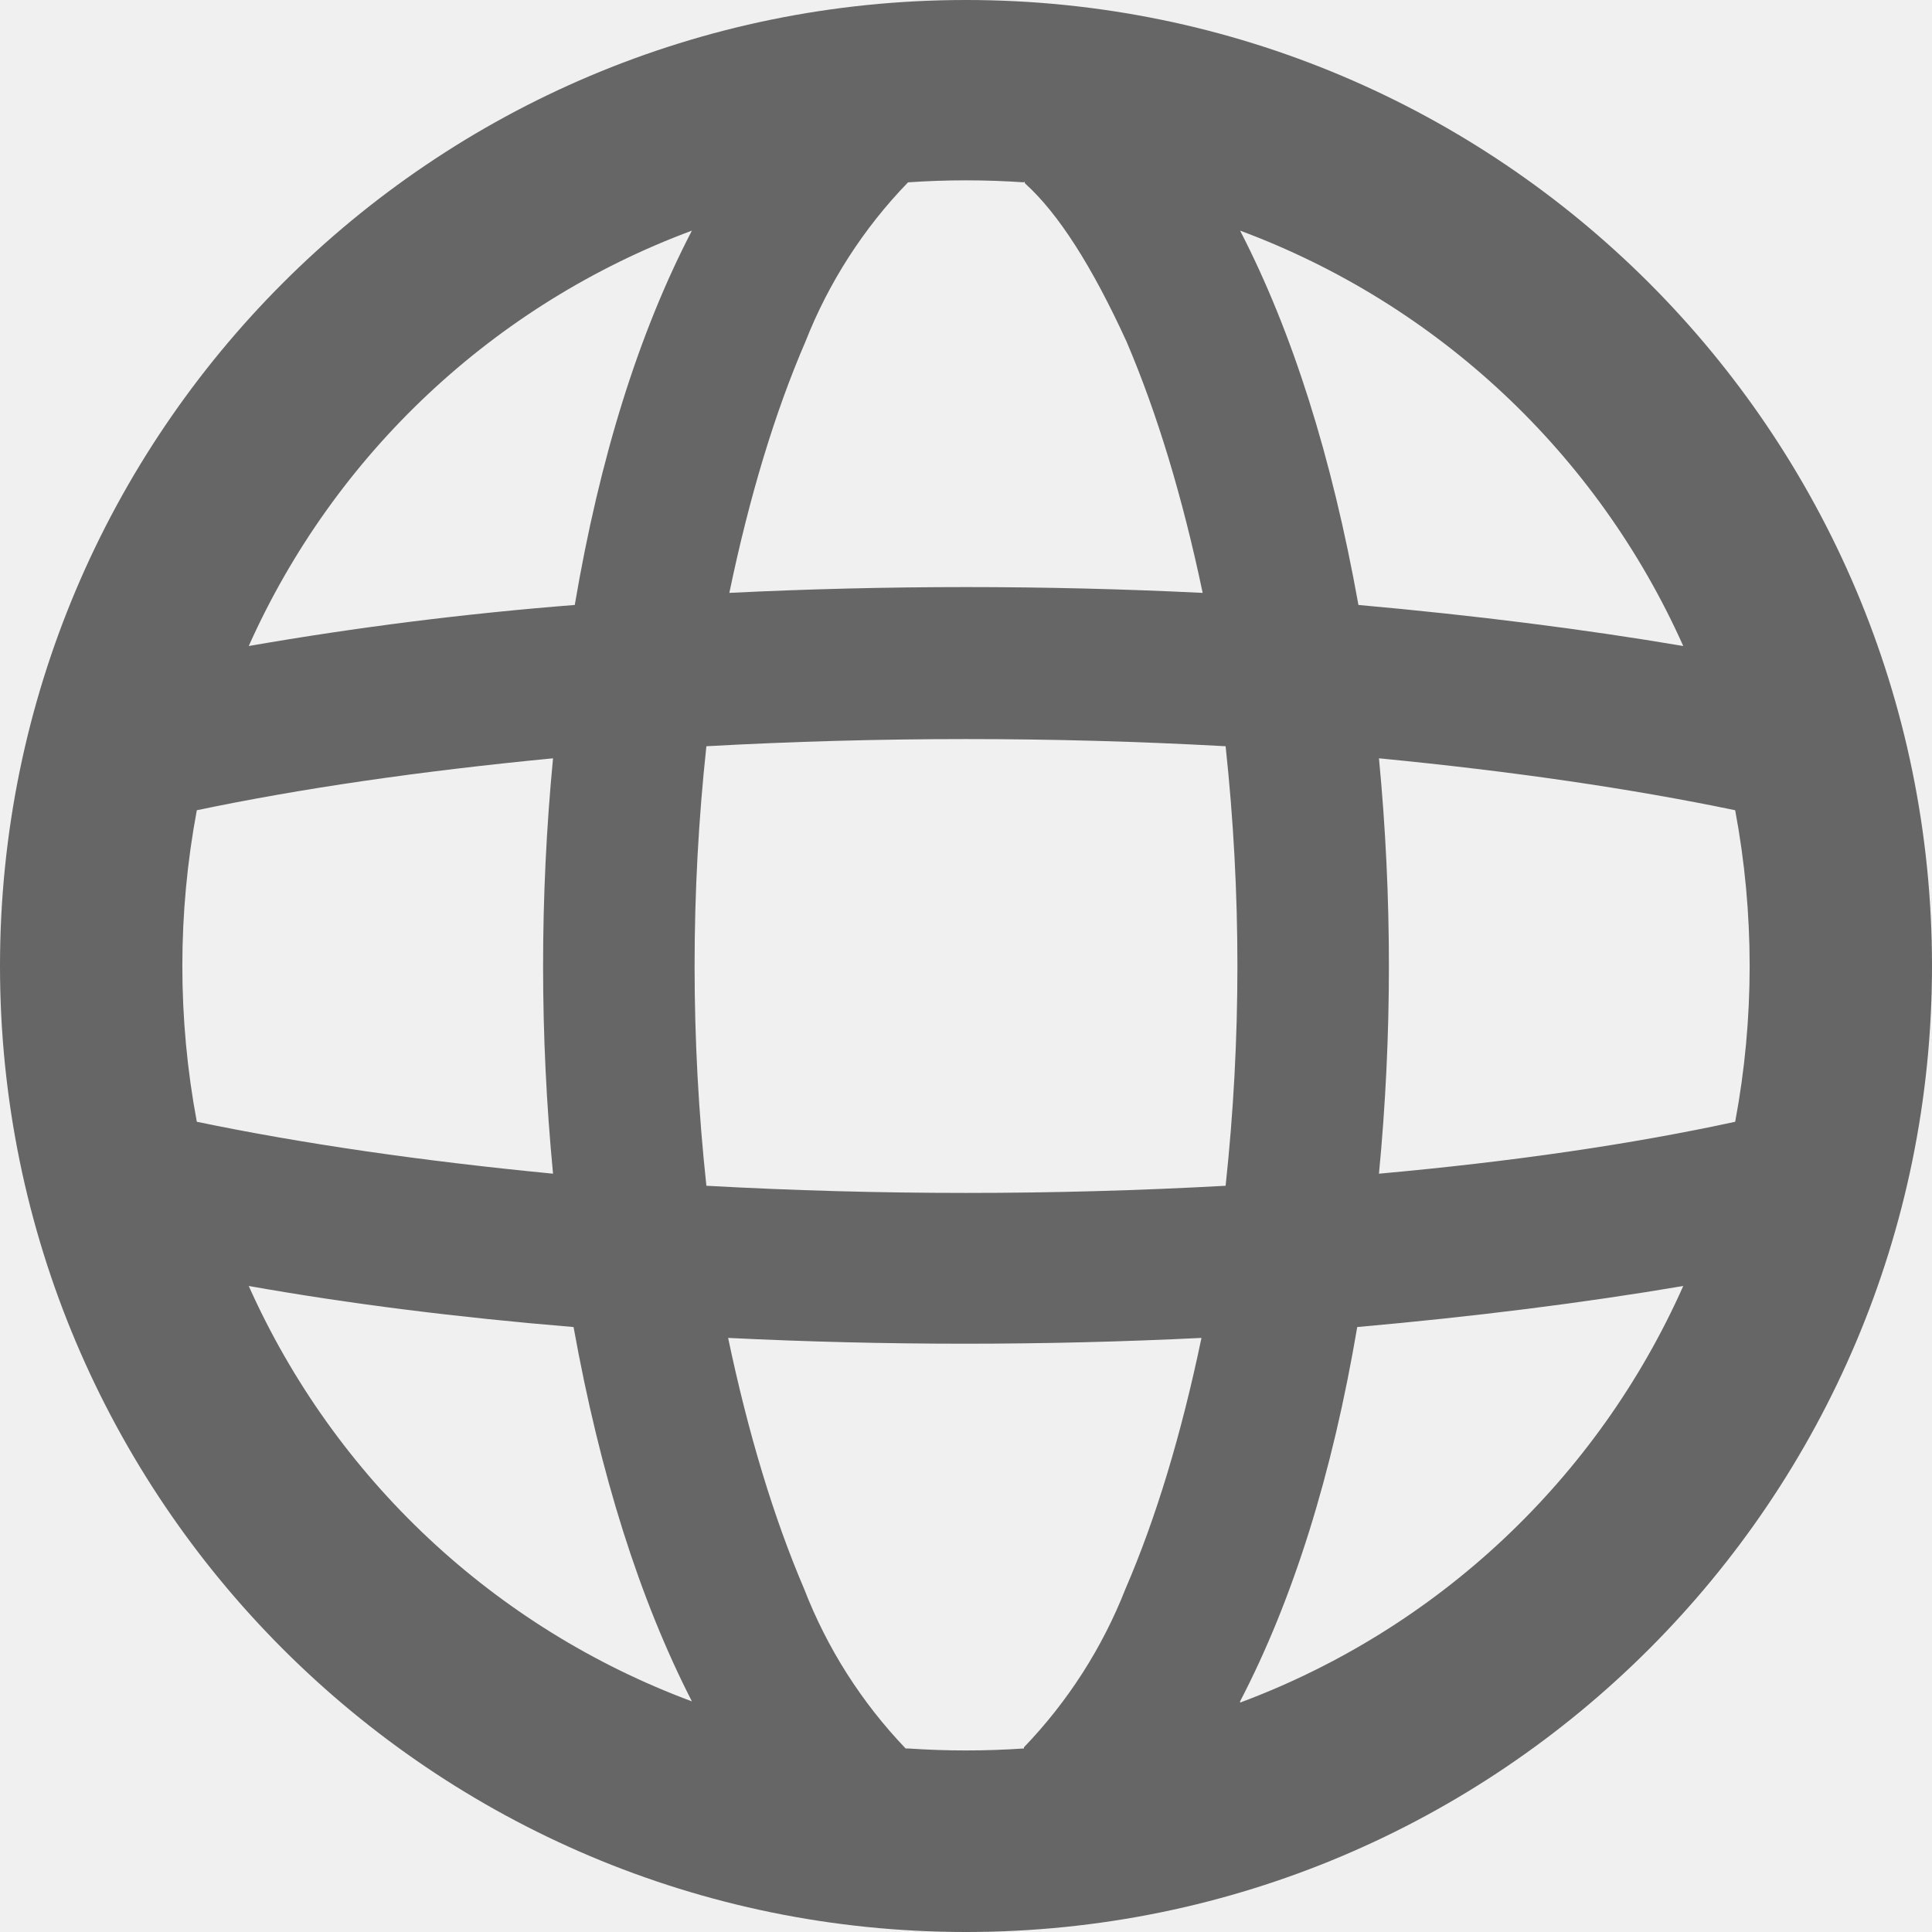
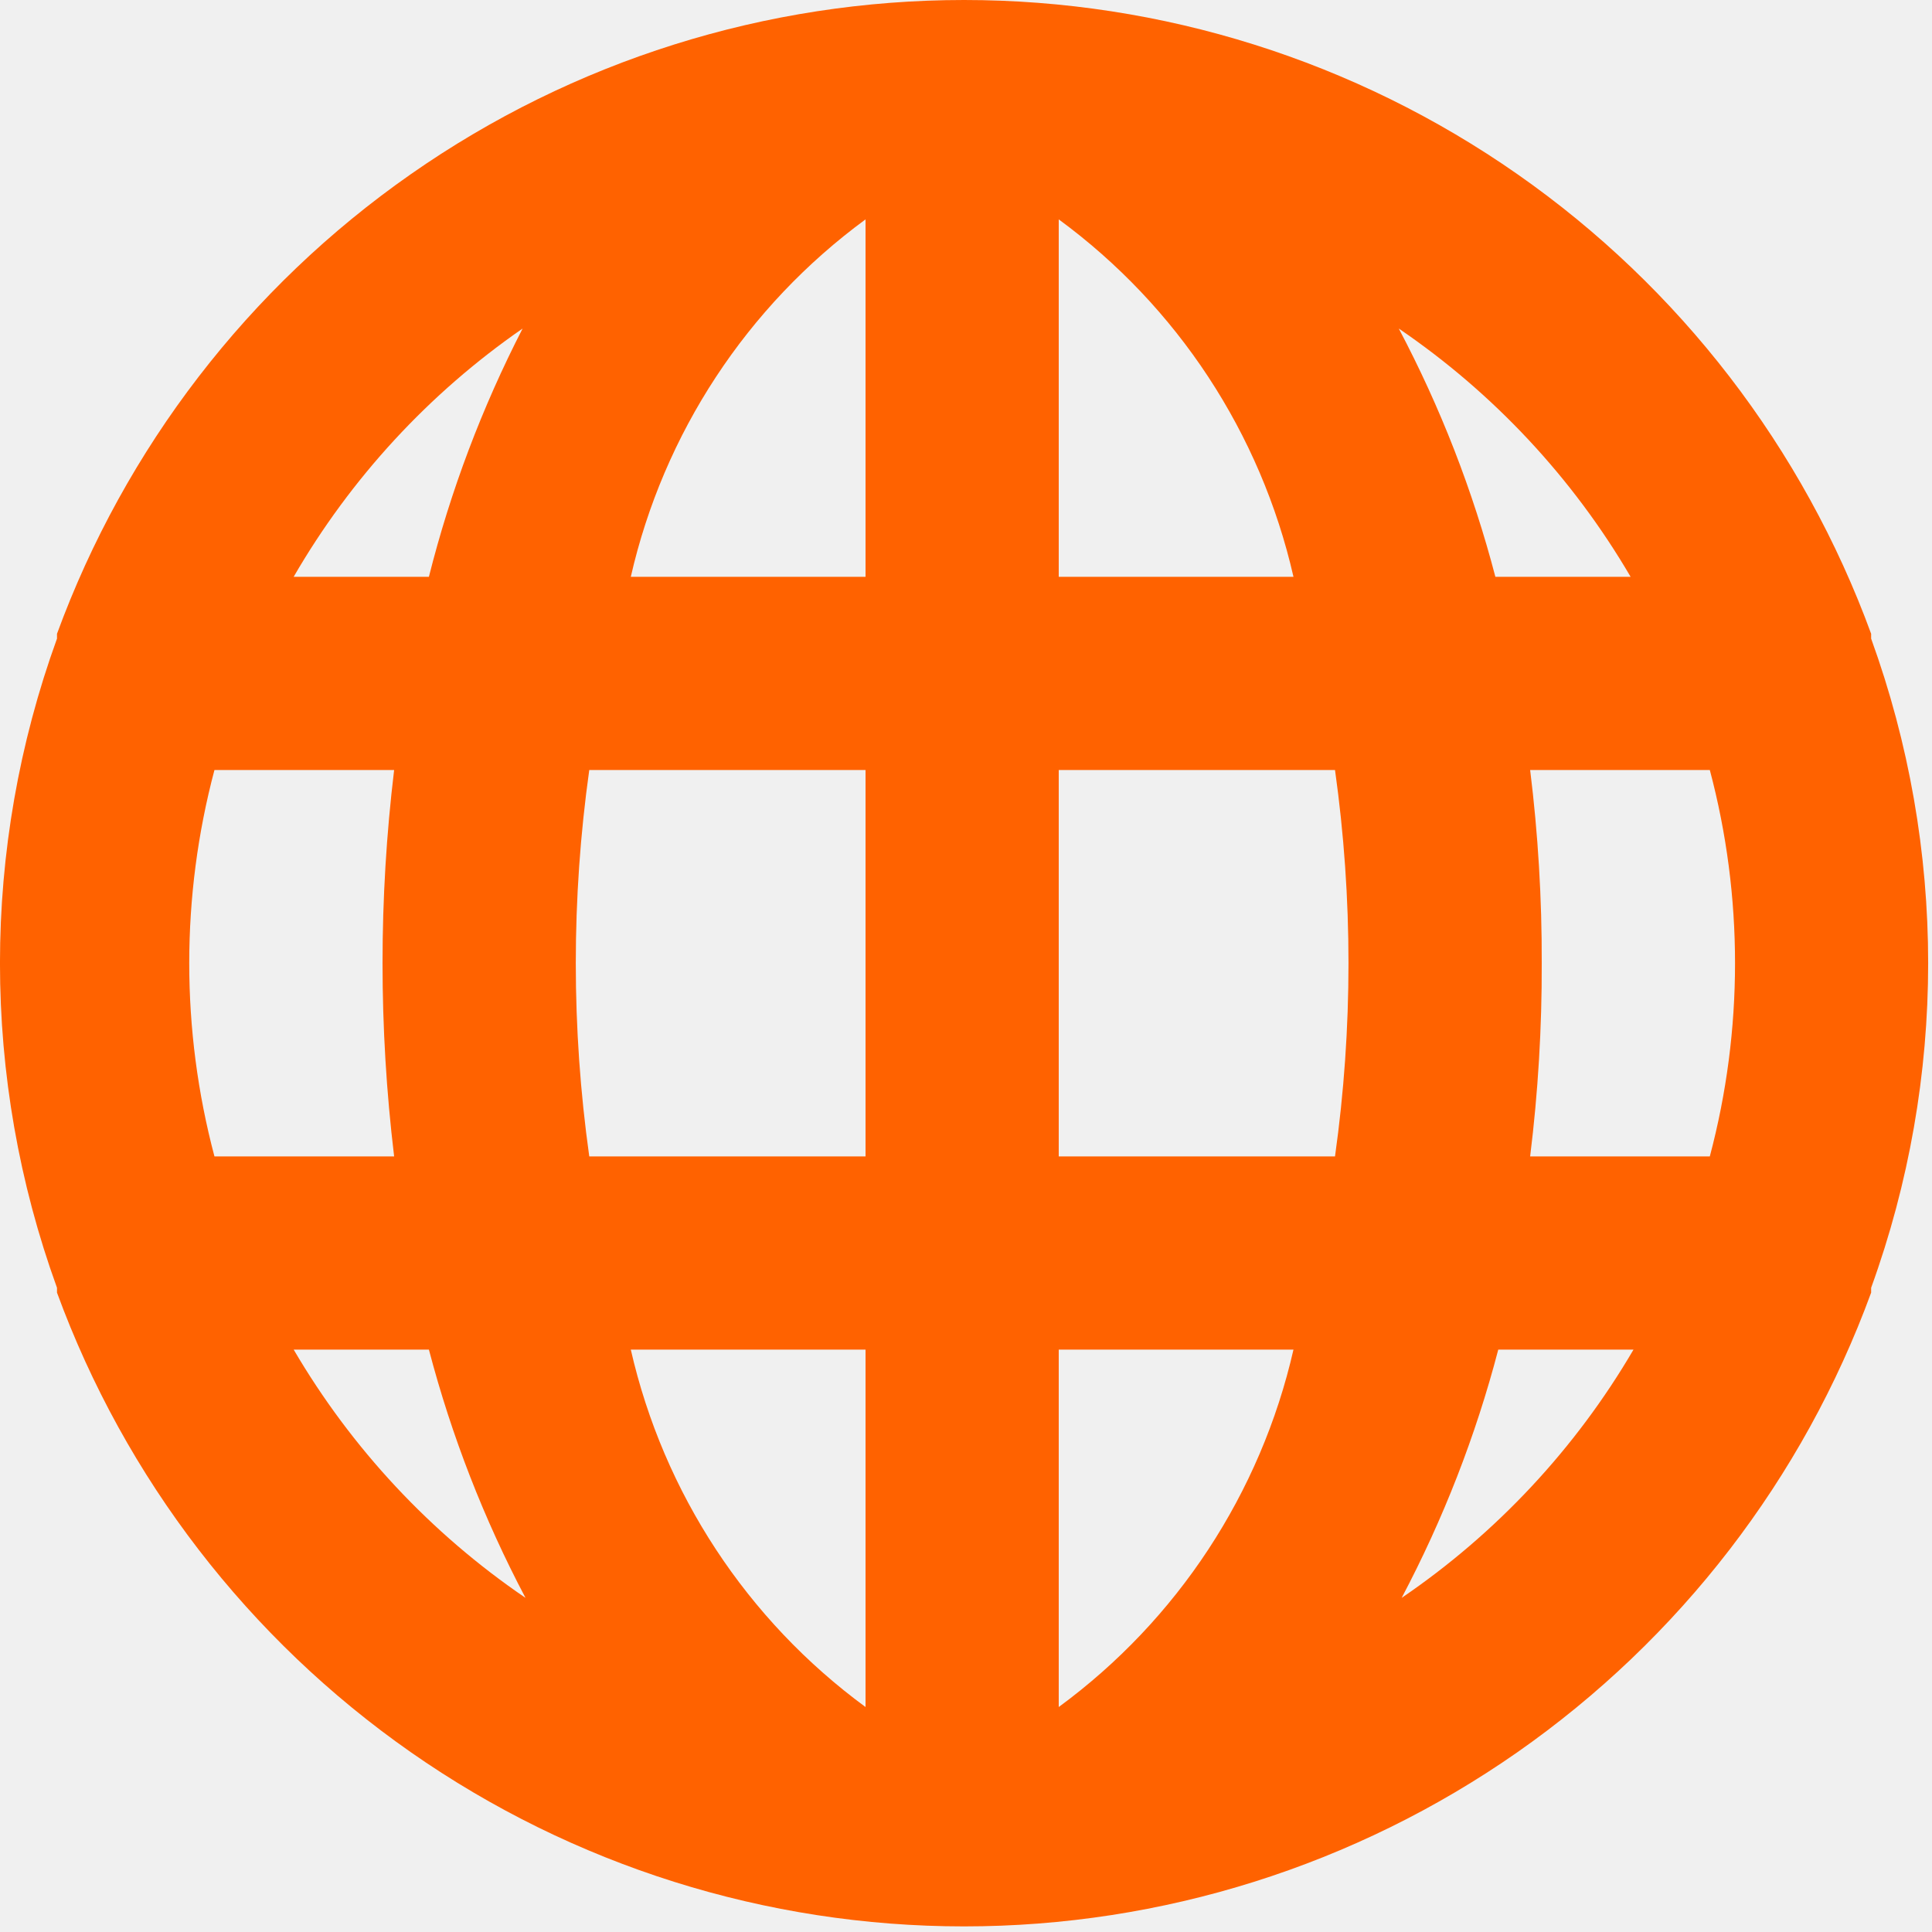
- <svg xmlns="http://www.w3.org/2000/svg" fill="none" viewBox="0 0 16 16">
-   <g clip-path="url(#a)">
-     <path fill-rule="evenodd" clip-rule="evenodd" d="M10.27 14.1a6.5 6.5 0 0 0 3.67-3.45q-1.24.21-2.7.34-.31 1.83-.97 3.1M8 16A8 8 0 1 0 8 0a8 8 0 0 0 0 16m.48-1.52a7 7 0 0 1-.96 0H7.5a4 4 0 0 1-.84-1.32q-.38-.89-.63-2.08a40 40 0 0 0 3.92 0q-.25 1.2-.63 2.08a4 4 0 0 1-.84 1.31zm2.94-4.76q1.66-.15 2.95-.43a7 7 0 0 0 0-2.58q-1.3-.27-2.95-.43a18 18 0 0 1 0 3.44m-1.27-3.54a17 17 0 0 1 0 3.64 39 39 0 0 1-4.3 0 17 17 0 0 1 0-3.64 39 39 0 0 1 4.3 0m1.1-1.17q1.45.13 2.69.34a6.5 6.5 0 0 0-3.67-3.44q.65 1.26.98 3.1M8.48 1.5l.01.02q.41.37.84 1.31.38.89.63 2.08a40 40 0 0 0-3.92 0q.25-1.2.63-2.08a4 4 0 0 1 .85-1.32 7 7 0 0 1 .96 0m-2.75.4a6.5 6.5 0 0 0-3.67 3.44 29 29 0 0 1 2.7-.34q.31-1.83.97-3.1M4.58 6.28q-1.66.16-2.95.43a7 7 0 0 0 0 2.58q1.3.27 2.95.43a18 18 0 0 1 0-3.44m.17 4.71q-1.45-.12-2.69-.34a6.5 6.5 0 0 0 3.67 3.44q-.65-1.27-.98-3.1" fill="#666" />
-   </g>
-   <defs>
-     <clipPath id="a">
-       <path fill="#fff" d="M0 0h16v16H0z" />
-     </clipPath>
-   </defs>
+ <svg xmlns="http://www.w3.org/2000/svg" width="20" height="20" viewBox="0 0 20 20" fill="none">
+   <path d="M19.37 6.611V6.561C18.666 4.637 17.387 2.976 15.708 1.803C14.028 0.629 12.029 0 9.98 0C7.931 0 5.932 0.629 4.253 1.803C2.573 2.976 1.295 4.637 0.59 6.561C0.59 6.561 0.59 6.561 0.59 6.611C-0.197 8.782 -0.197 11.16 0.59 13.331V13.381C1.295 15.305 2.573 16.965 4.253 18.139C5.932 19.312 7.931 19.942 9.98 19.942C12.029 19.942 14.028 19.312 15.708 18.139C17.387 16.965 18.666 15.305 19.37 13.381C19.37 13.381 19.37 13.381 19.37 13.331C20.157 11.16 20.157 8.782 19.37 6.611ZM2.22 11.971C1.872 10.66 1.872 9.281 2.22 7.971H4.08C3.92 9.299 3.92 10.642 4.08 11.971H2.22ZM3.04 13.971H4.44C4.674 14.863 5.009 15.725 5.44 16.541C4.459 15.873 3.64 14.995 3.04 13.971ZM4.44 5.971H3.04C3.631 4.95 4.44 4.072 5.41 3.401C4.99 4.218 4.664 5.08 4.44 5.971ZM8.96 17.671C7.732 16.77 6.869 15.456 6.53 13.971H8.96V17.671ZM8.96 11.971H6.1C5.914 10.644 5.914 9.298 6.1 7.971H8.96V11.971ZM8.96 5.971H6.53C6.869 4.486 7.732 3.172 8.96 2.271V5.971ZM16.88 5.971H15.48C15.247 5.079 14.911 4.216 14.48 3.401C15.461 4.069 16.281 4.947 16.88 5.971ZM10.96 2.271C12.188 3.172 13.051 4.486 13.39 5.971H10.96V2.271ZM10.96 17.671V13.971H13.39C13.051 15.456 12.188 16.77 10.96 17.671ZM13.82 11.971H10.96V7.971H13.82C14.006 9.298 14.006 10.644 13.82 11.971ZM14.51 16.541C14.941 15.725 15.277 14.863 15.51 13.971H16.91C16.311 14.995 15.491 15.873 14.51 16.541ZM17.7 11.971H15.84C15.922 11.307 15.962 10.639 15.96 9.971C15.962 9.302 15.922 8.634 15.84 7.971H17.7C18.048 9.281 18.048 10.66 17.7 11.971Z" fill="#FF6200" />
</svg>
